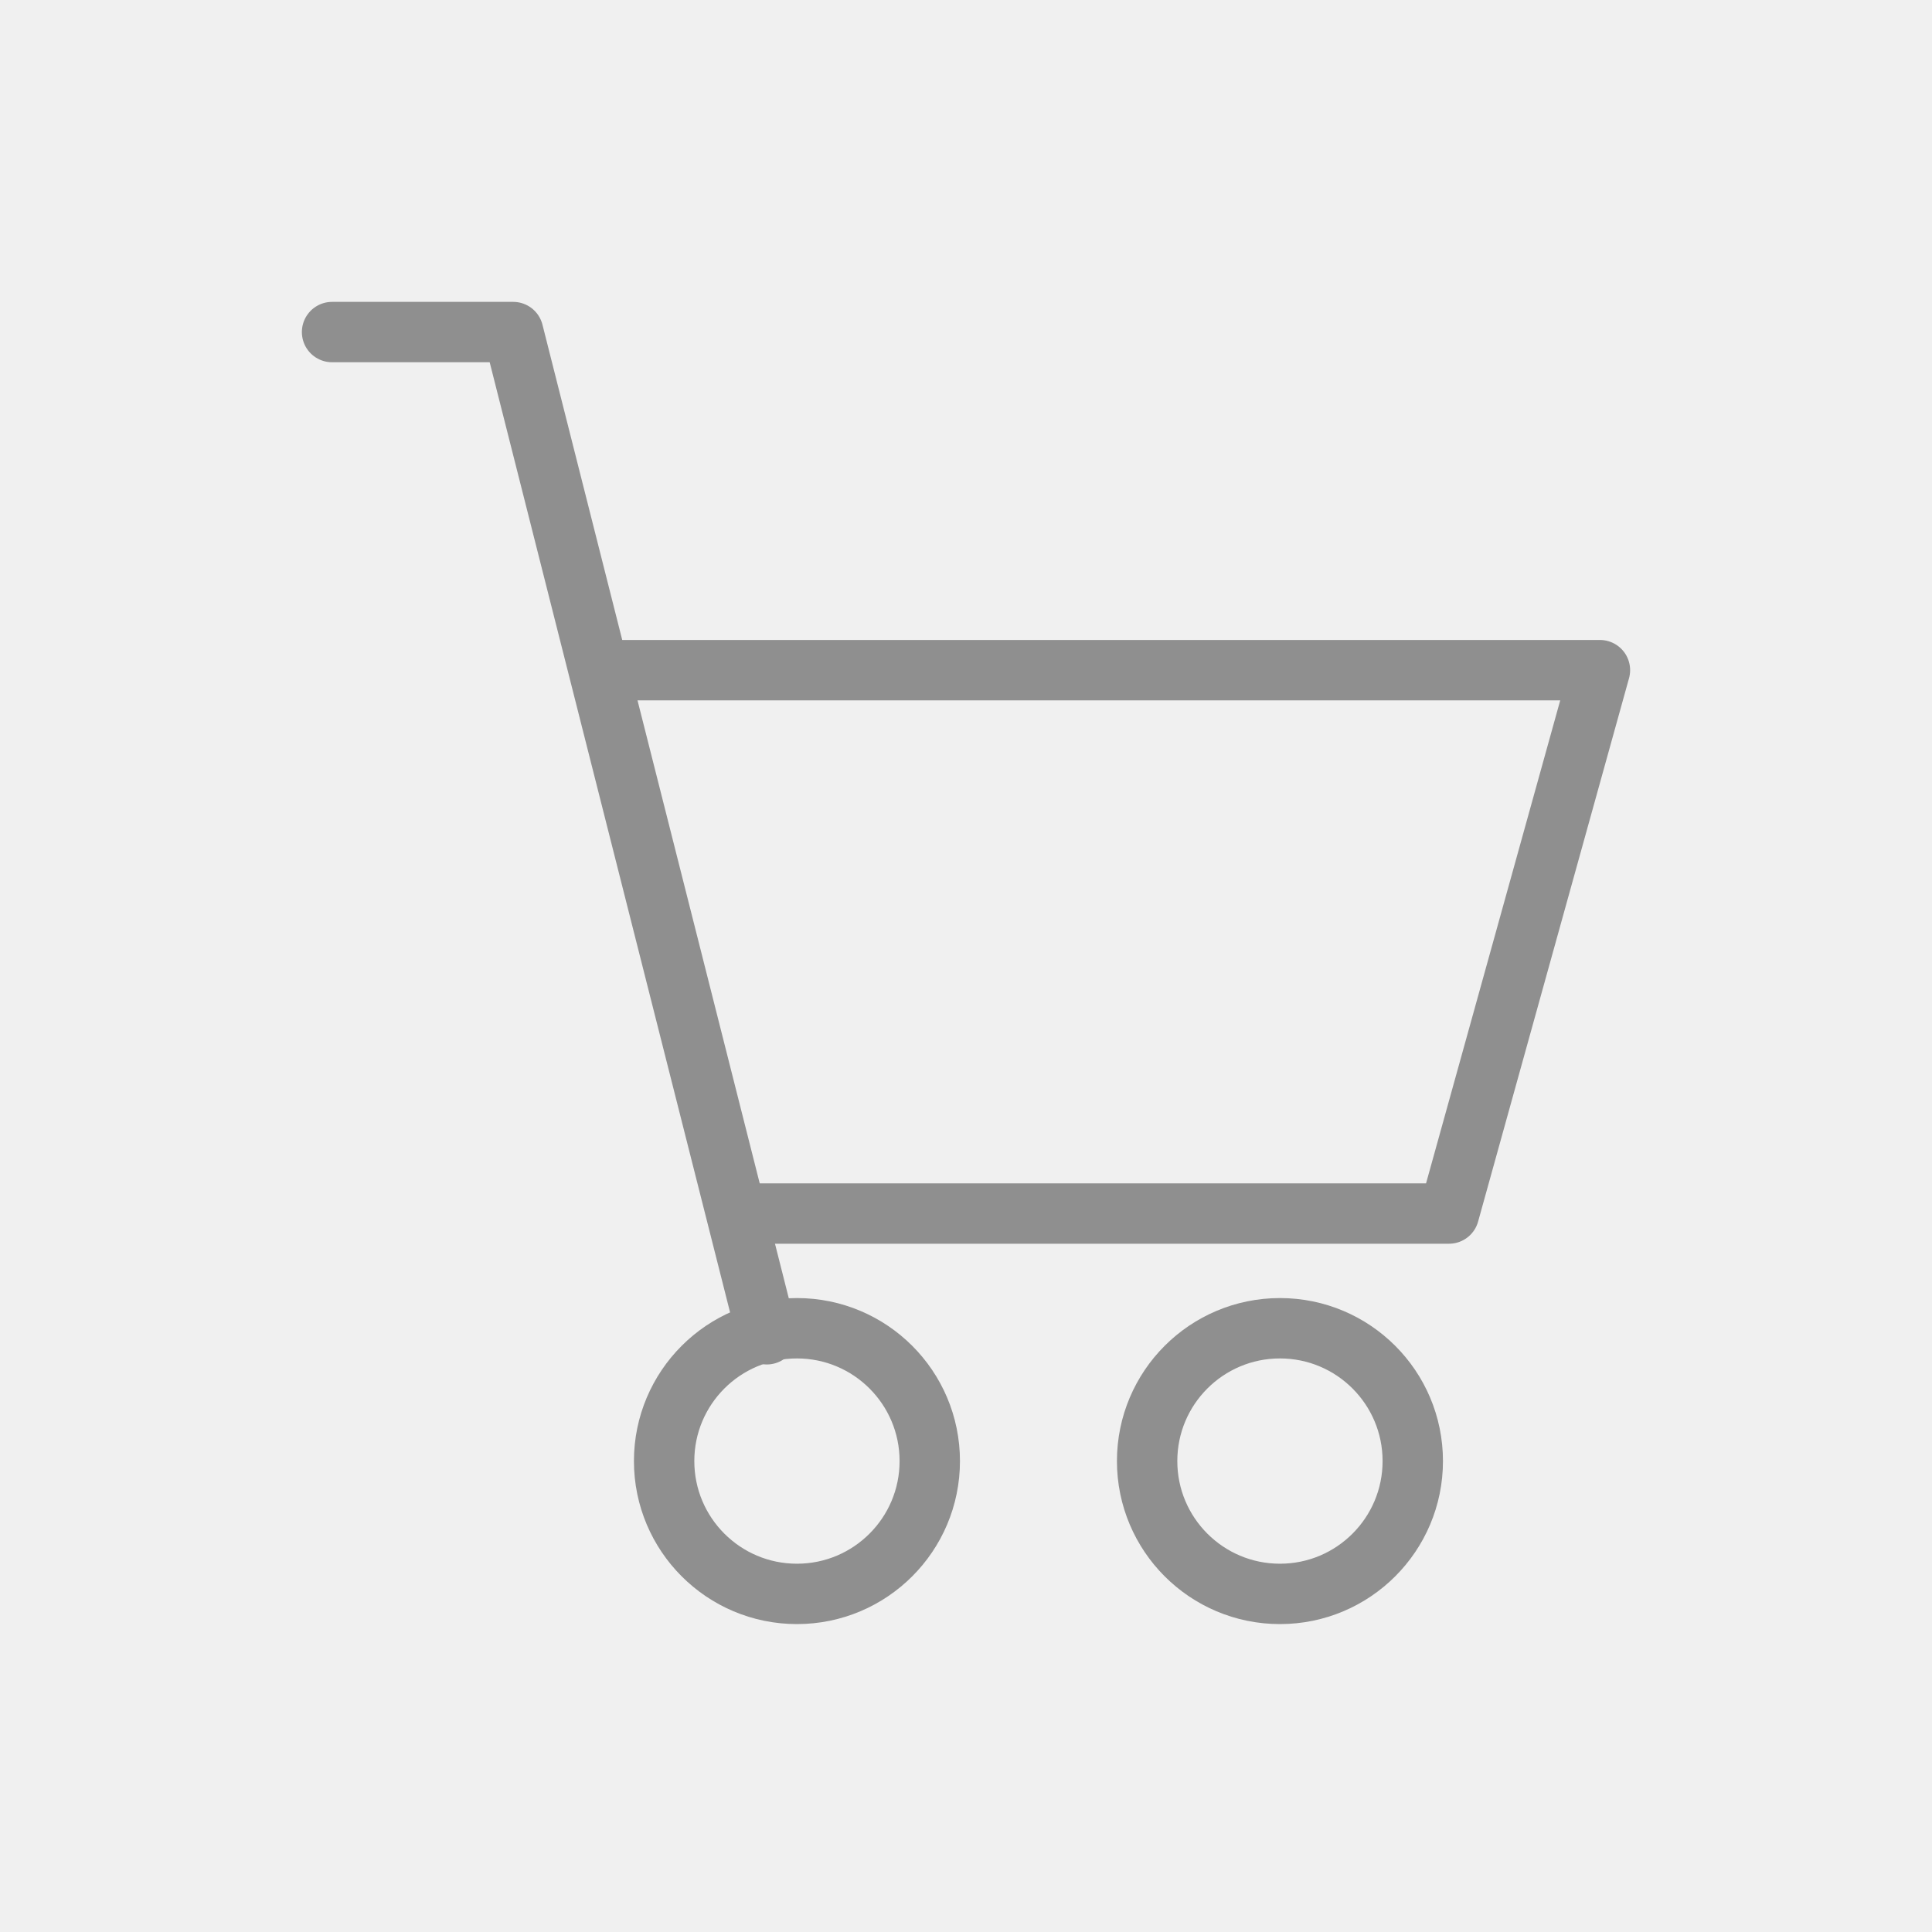
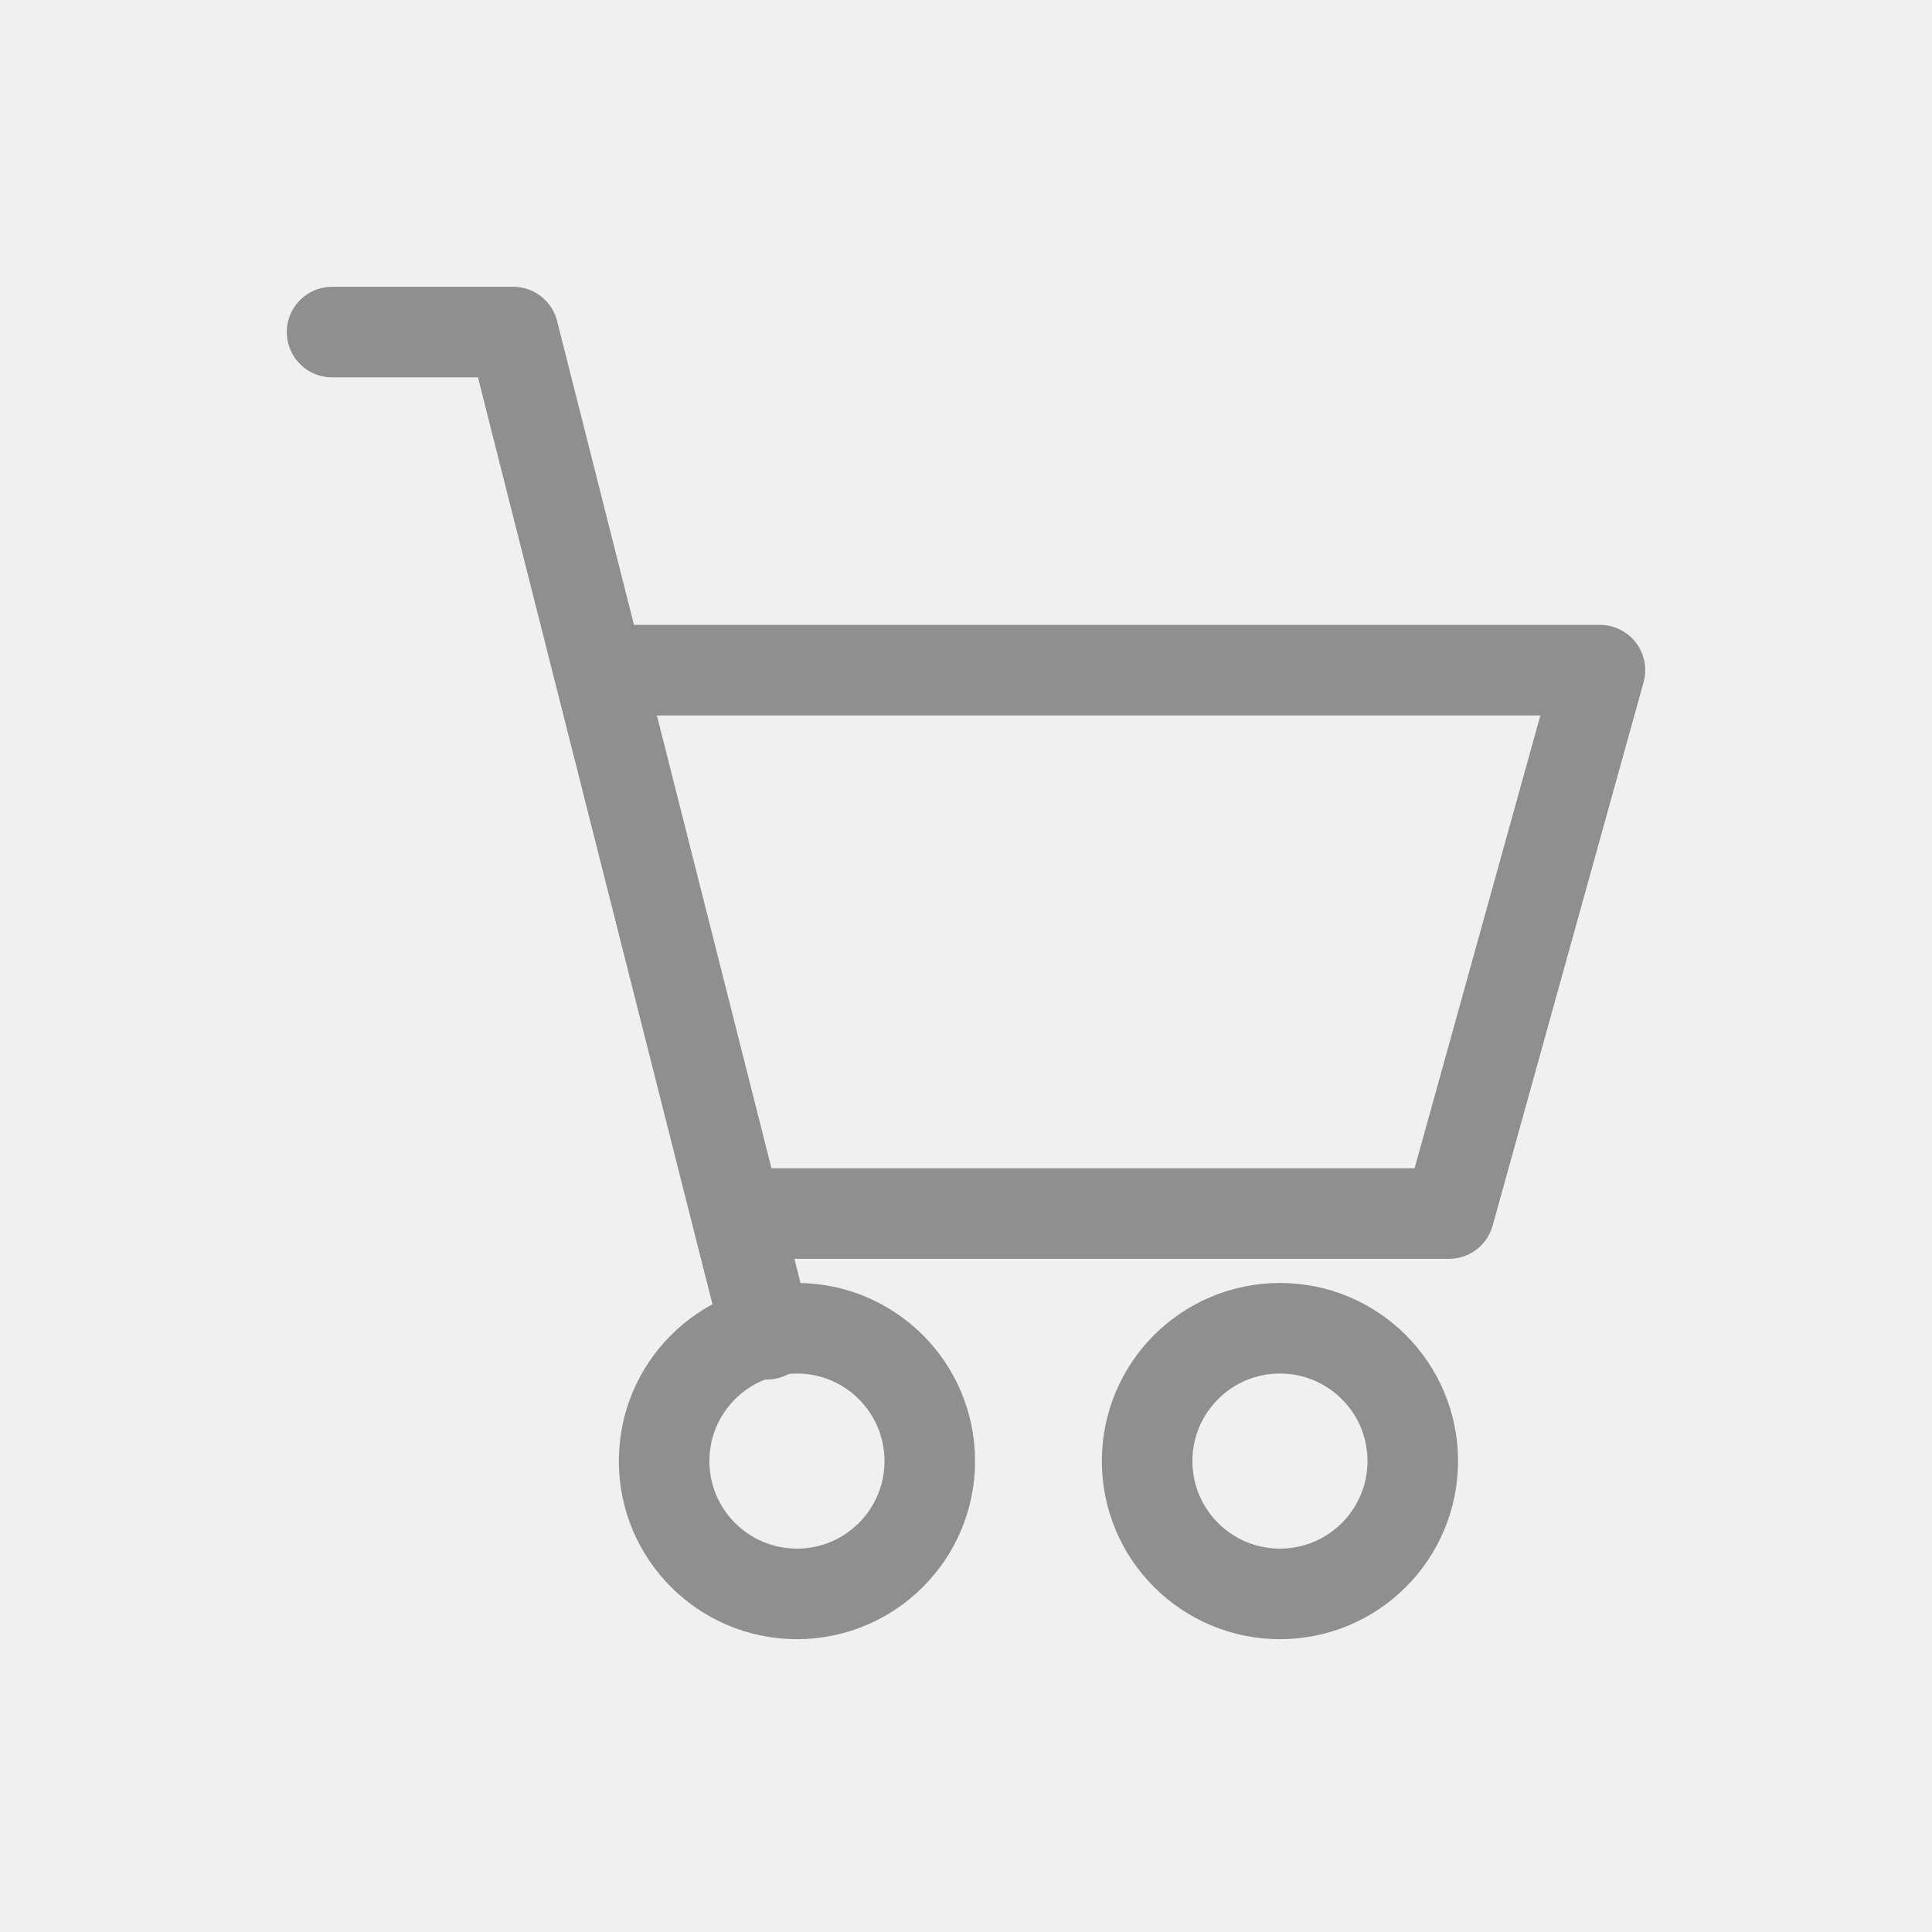
<svg xmlns="http://www.w3.org/2000/svg" version="1.1" id="Layer_1" x="0px" y="0px" viewBox="0 0 32 32" style="enable-background:new 0 0 32 32;" xml:space="preserve">
  <style type="text/css">
- 	.st0{fill:none;stroke:#8F8F8F;stroke-linecap:round;stroke-linejoin:round;stroke-miterlimit:10;}
- 	.st1{fill:none;stroke:#8F8F8F;stroke-miterlimit:10;}
- 	.st2{fill:none;stroke:#8F8F8F;stroke-linejoin:round;stroke-miterlimit:10;}
+ 	.st0{fill:none;stroke:#8F8F8F;stroke-linecap:round;stroke-linejoin:round;stroke-miterlimit:10;stroke-width:1.5;}
+ 	.st1{fill:none;stroke:#8F8F8F;stroke-miterlimit:10;stroke-width:1.5;}
+ 	.st2{fill:none;stroke:#8F8F8F;stroke-linejoin:round;stroke-miterlimit:10;stroke-width:1.5;}
	.st3{display:none;}
	.st4{display:inline;fill:#EF4438;}
	.st5{display:inline;fill:none;}
	.st6{display:inline;fill:#FFFFFF;}
	.st7{font-family:'ProximaNova-Regular';}
	.st8{font-size:10px;}
</style>
  <g>
    <polyline class="st0" points="5.5,5.5 8.5,5.5 12.7,22.1  " />
    <circle class="st1" cx="13.2" cy="24.2" r="2.2" />
    <circle class="st1" cx="21.2" cy="24.2" r="2.2" />
    <polyline class="st2" points="9.9,11.1 26.5,11.1 24,20.1 12,20.1  " />
  </g>
  <g id="in_the_cart" class="st3">
    <circle class="st4" cx="24" cy="8" r="8" />
    <rect x="16" y="4.7" class="st5" width="16" height="11.3" />
    <text transform="matrix(1 0 0 1 19.2451 11.3703)" class="st6 st7 st8">10</text>
  </g>
</svg>
